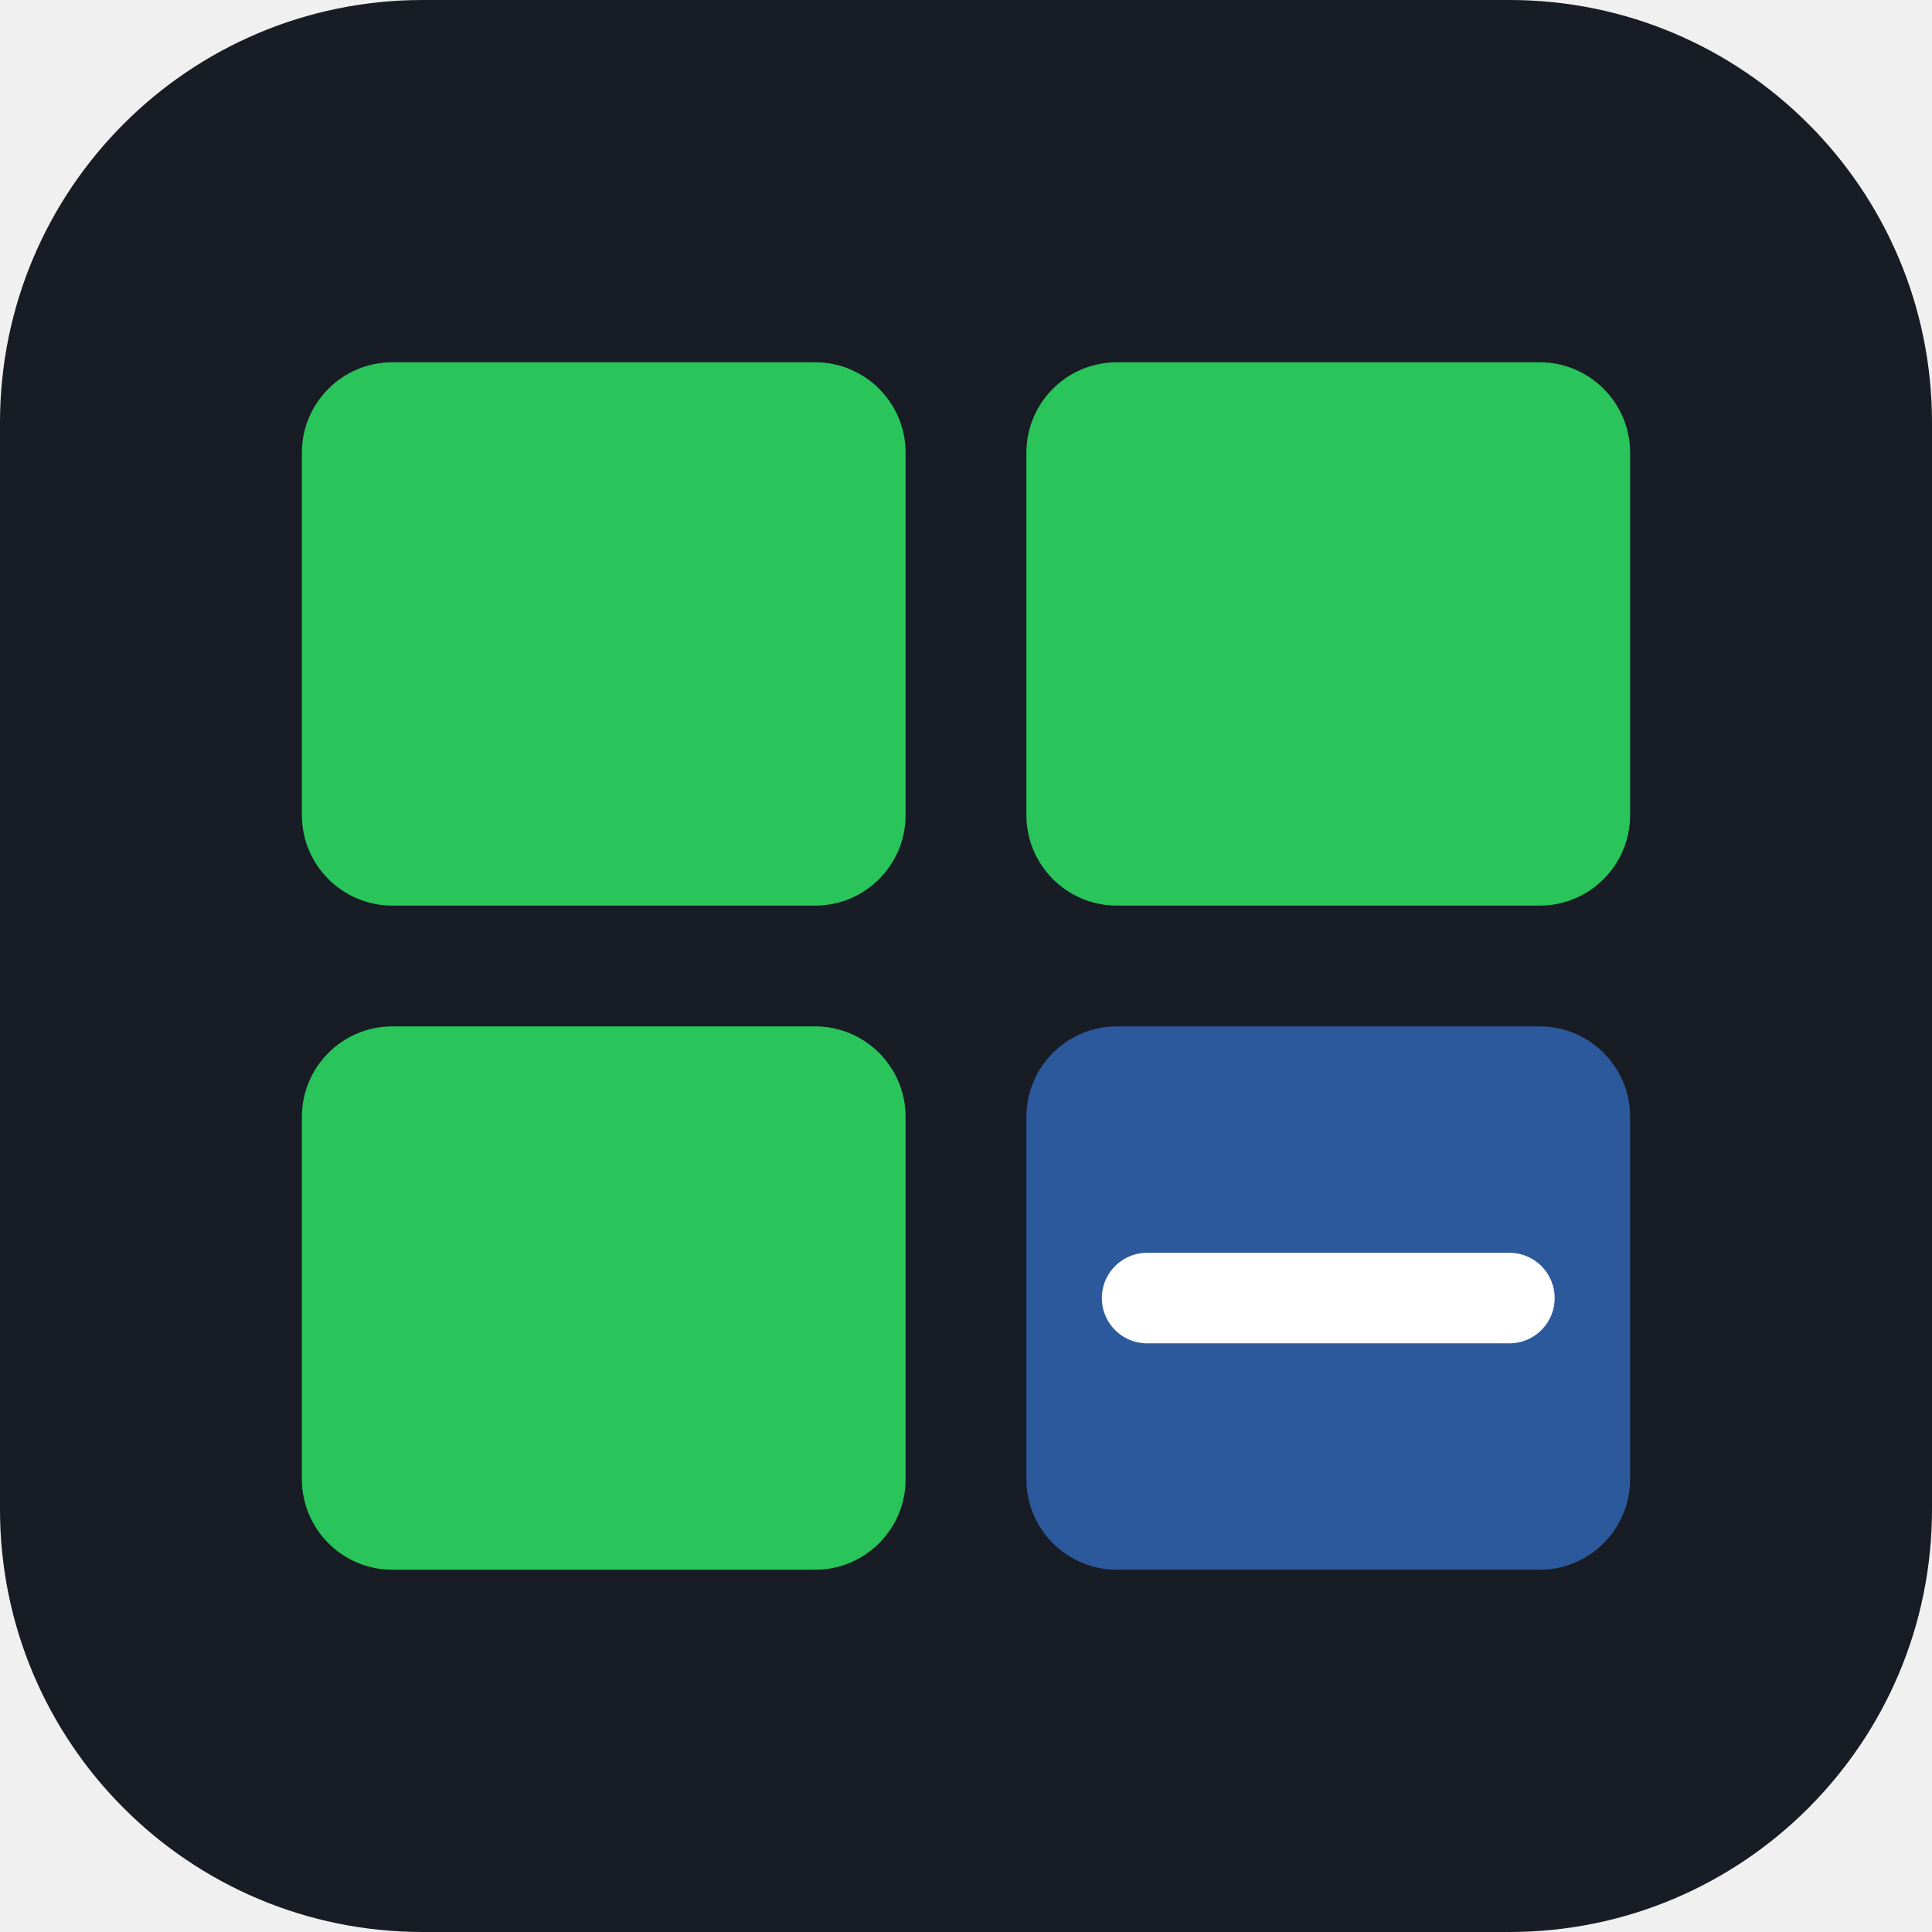
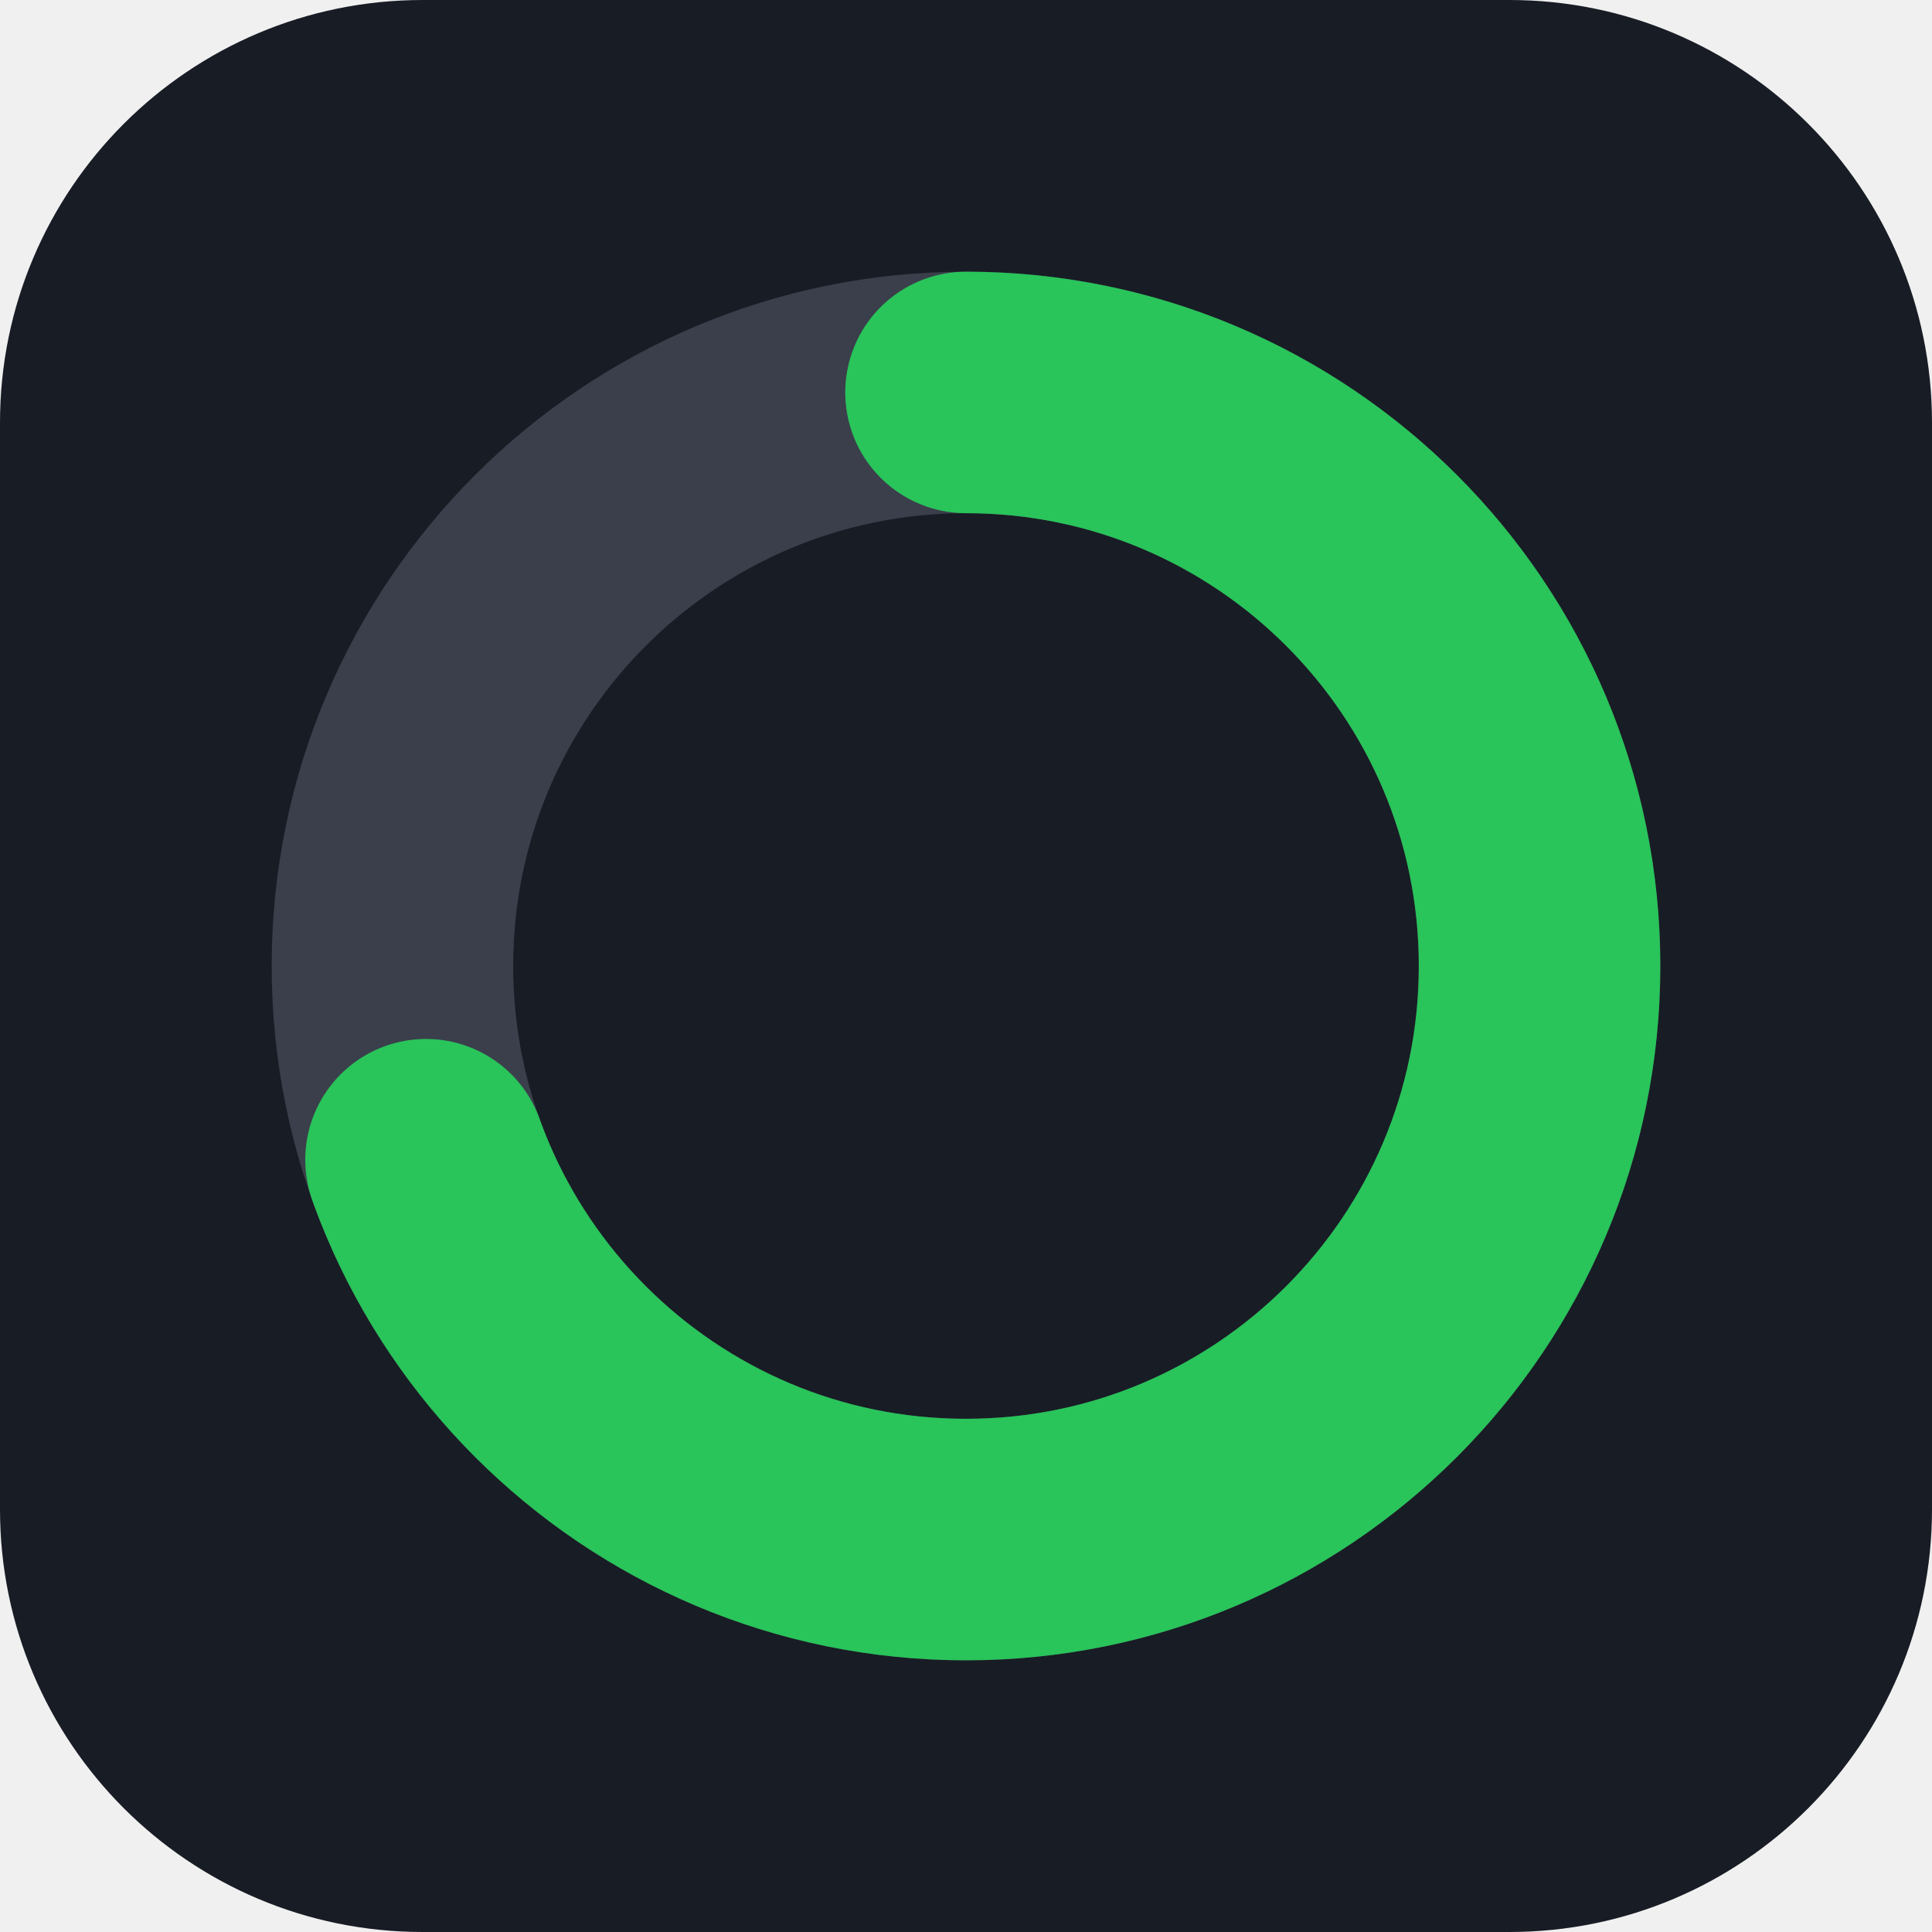
<svg xmlns="http://www.w3.org/2000/svg" viewBox="0 0 64 64">
  <rect width="64" height="64" rx="14" fill="#181c25" />
-   <rect x="10" y="12" width="20" height="18" rx="3" fill="#29c45a" />
-   <rect x="34" y="12" width="20" height="18" rx="3" fill="#29c45a" />
-   <rect x="10" y="34" width="20" height="18" rx="3" fill="#29c45a" />
-   <rect x="34" y="34" width="20" height="18" rx="3" fill="#3d8bfd" opacity=".55" />
-   <path d="M38 43h12" stroke="#fff" stroke-width="3" stroke-linecap="round" />
+   <circle cx="32" cy="32" r="19" fill="none" stroke="#3a3f4b" stroke-width="8" />
+   <circle cx="32" cy="32" r="19" fill="none" stroke="#29c45a" stroke-width="8" stroke-dasharray="83 120" stroke-linecap="round" transform="rotate(-90 32 32)" />
</svg>
